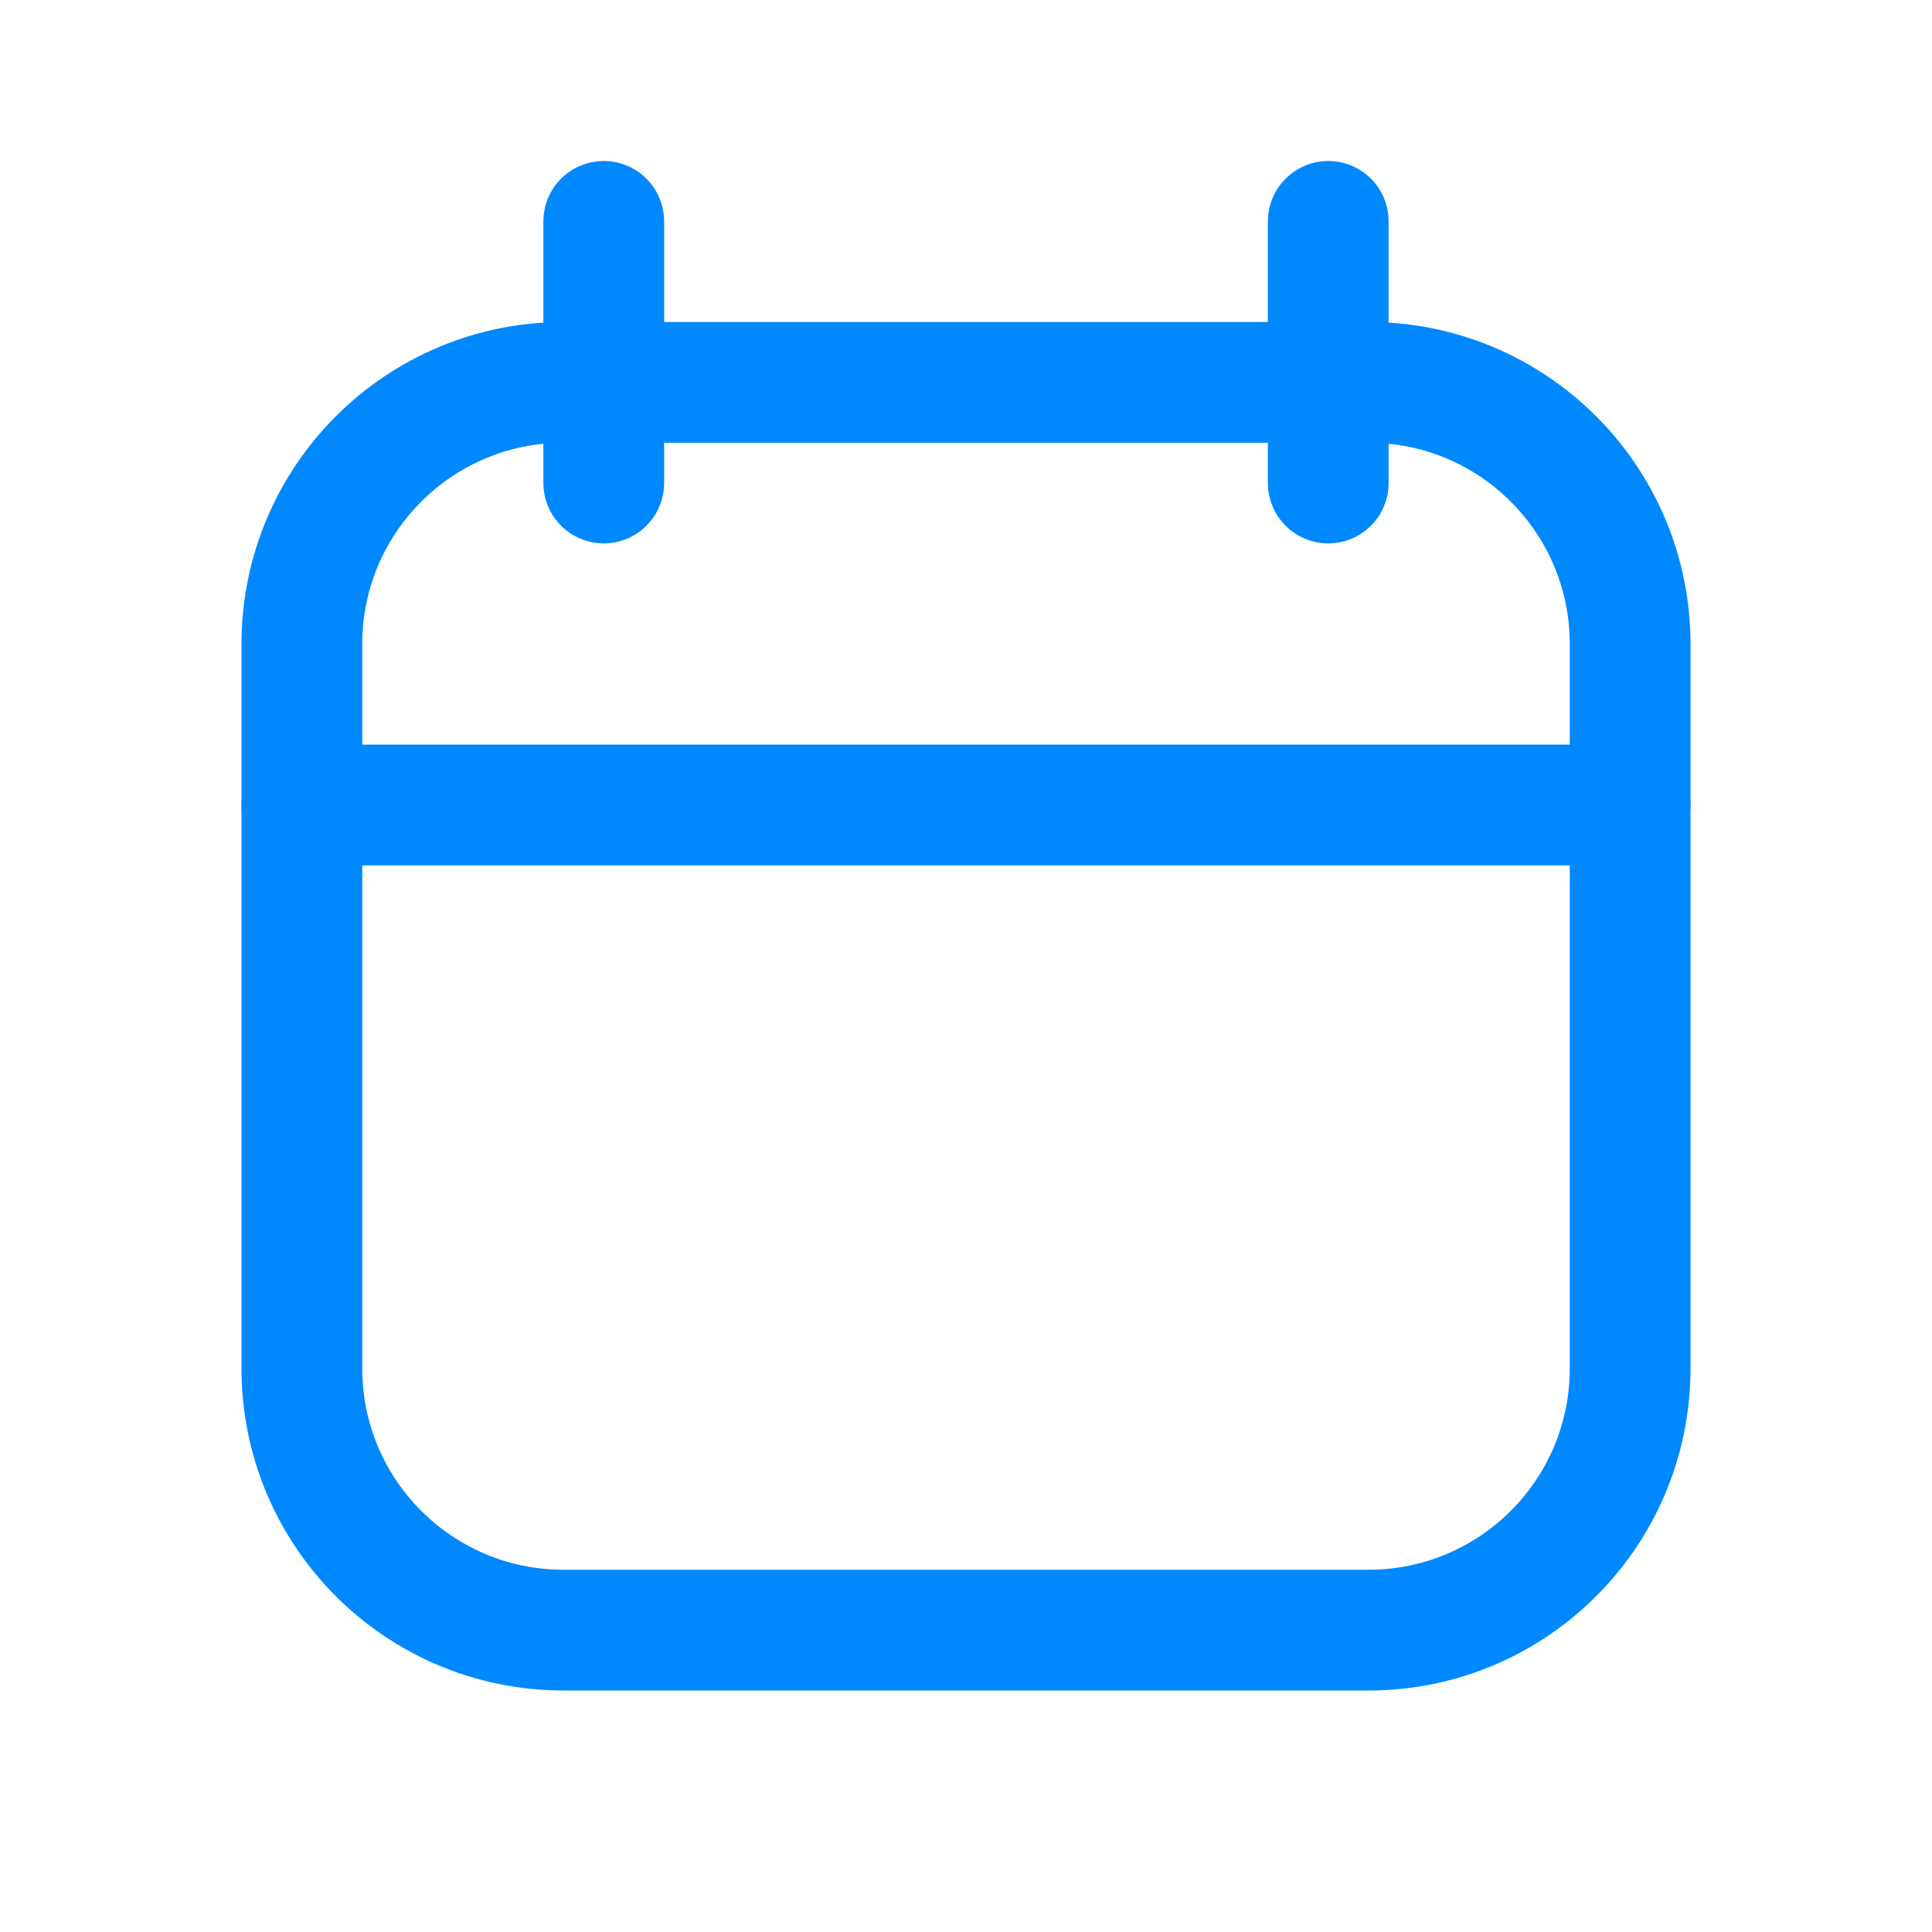
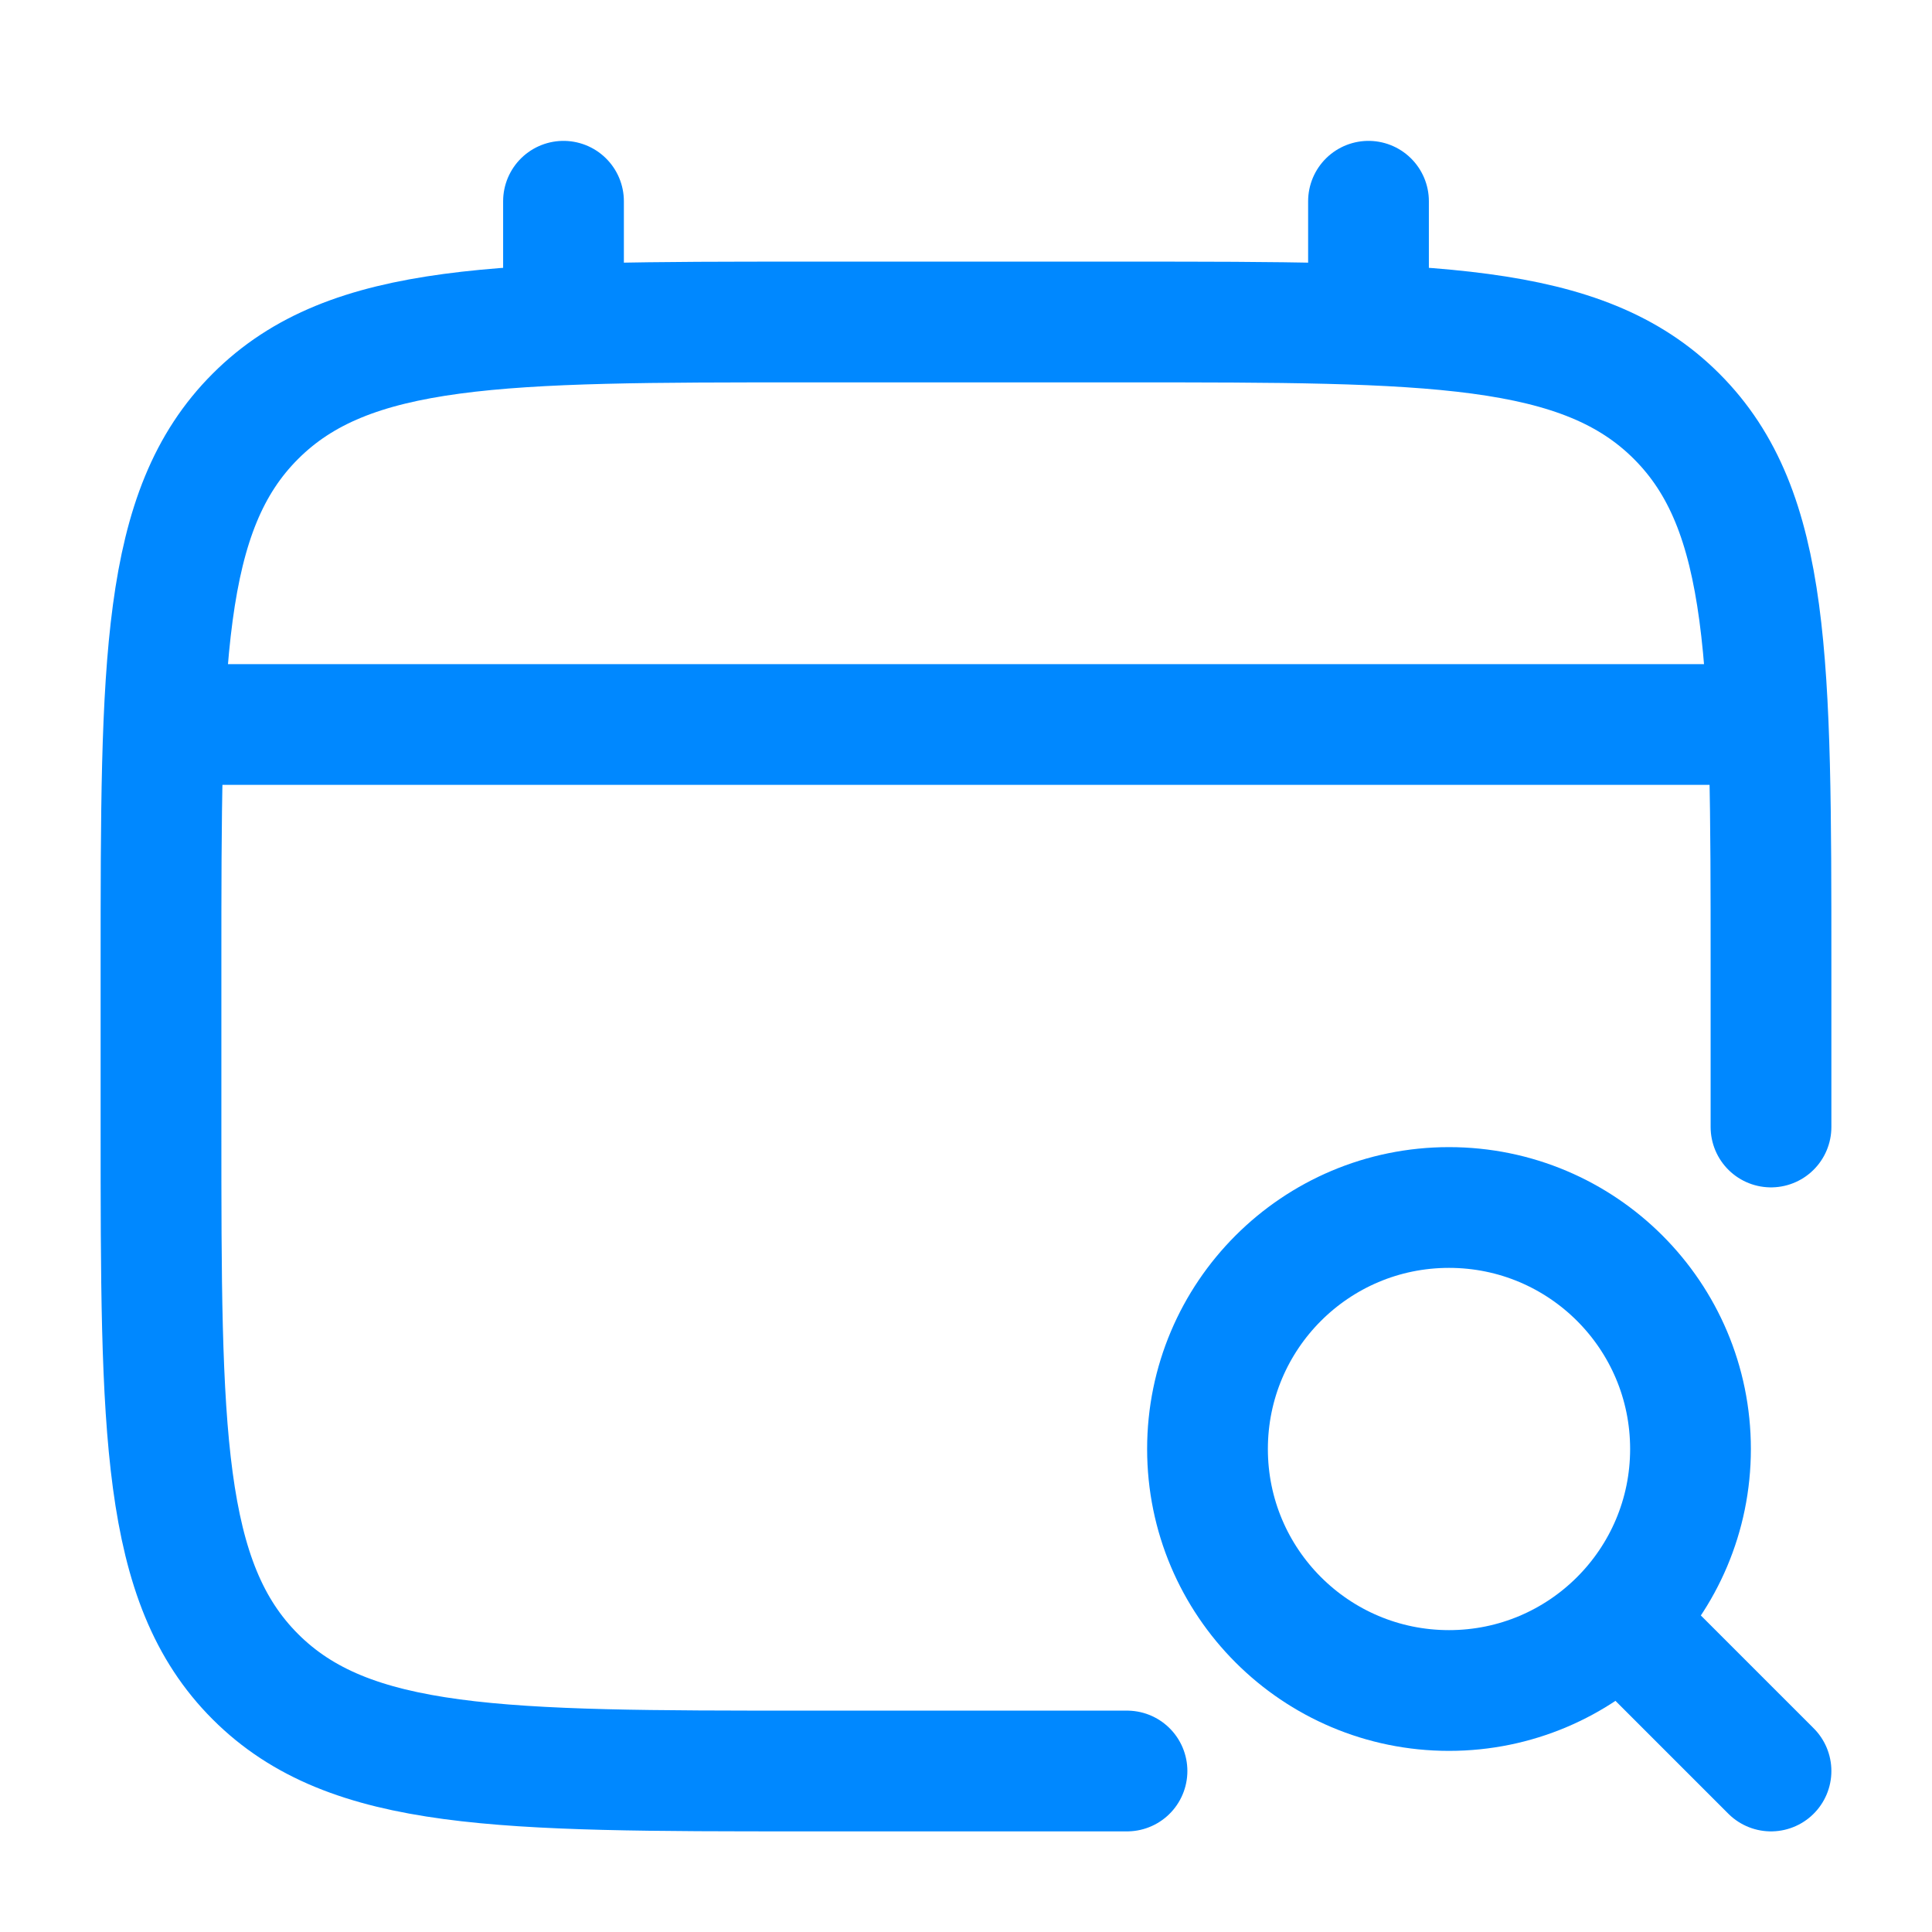
<svg xmlns="http://www.w3.org/2000/svg" width="24" height="24" viewBox="0 0 24 24" fill="none">
-   <rect x="3.75" y="4.75" width="16.5" height="15.5" rx="3.25" stroke-width="1.5" stroke="#0088FF" />
-   <path d="M7.5 2.75V6M16.5 2.75V6M3.75 10H20.25" stroke-width="1.5" stroke-linecap="round" stroke="#0088FF" />
+   <path d="M22 14V12C22 8.229 22 6.343 20.828 5.172C19.657 4 17.771 4 14 4H10C6.229 4 4.343 4 3.172 5.172C2 6.343 2 8.229 2 12V14C2 17.771 2 19.657 3.172 20.828C4.343 22 6.229 22 10 22H14" stroke-width="1.5" stroke-linecap="round" stroke="#0088FF" />
+   <path d="M7 4V2.5" stroke-width="1.5" stroke-linecap="round" stroke="#0088FF" />
+   <path d="M17 4V2.5" stroke-width="1.5" stroke-linecap="round" stroke="#0088FF" />
+   <path d="M21 18C21 19.657 19.657 21 18 21C16.343 21 15 19.657 15 18C15 16.343 16.343 15 18 15C19.657 15 21 16.343 21 18Z" stroke-width="1.5" stroke="#0088FF" />
+   <path d="M20.5 20.5L22 22" stroke-width="1.5" stroke-linecap="round" stroke="#0088FF" />
+   <path d="M2.5 9H21.5" stroke-width="1.5" stroke-linecap="round" stroke="#0088FF" />
</svg>
